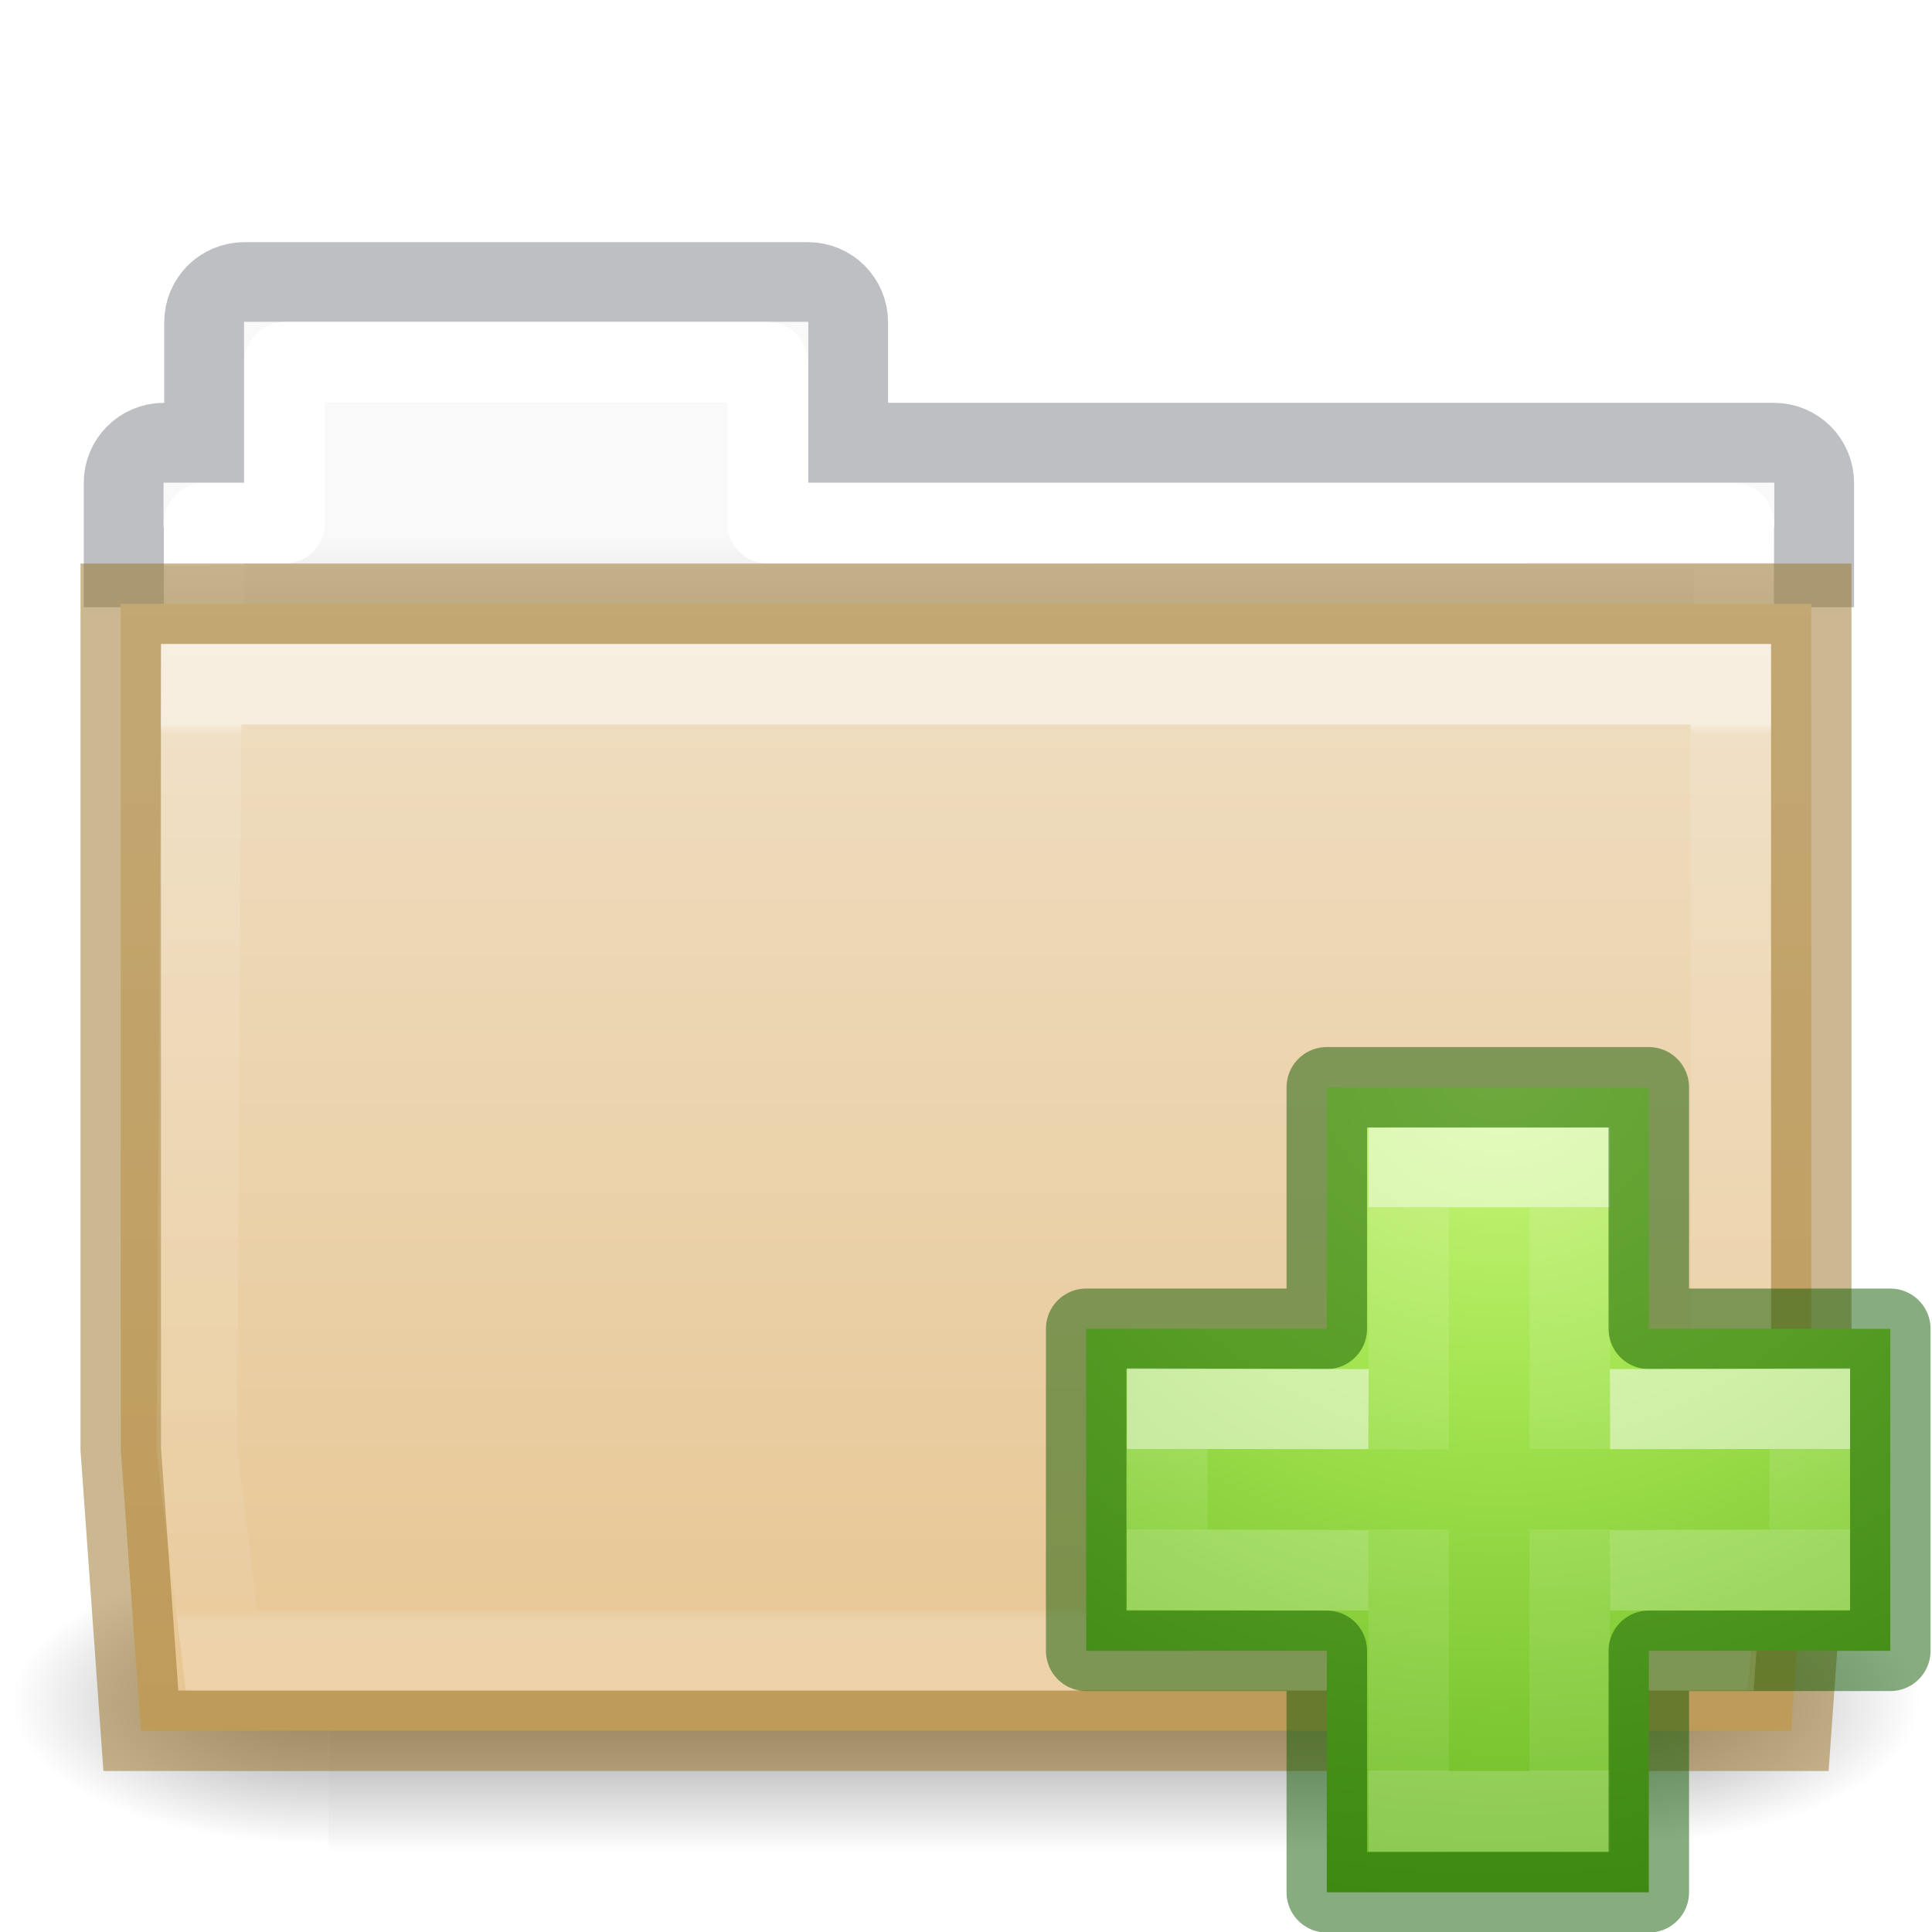
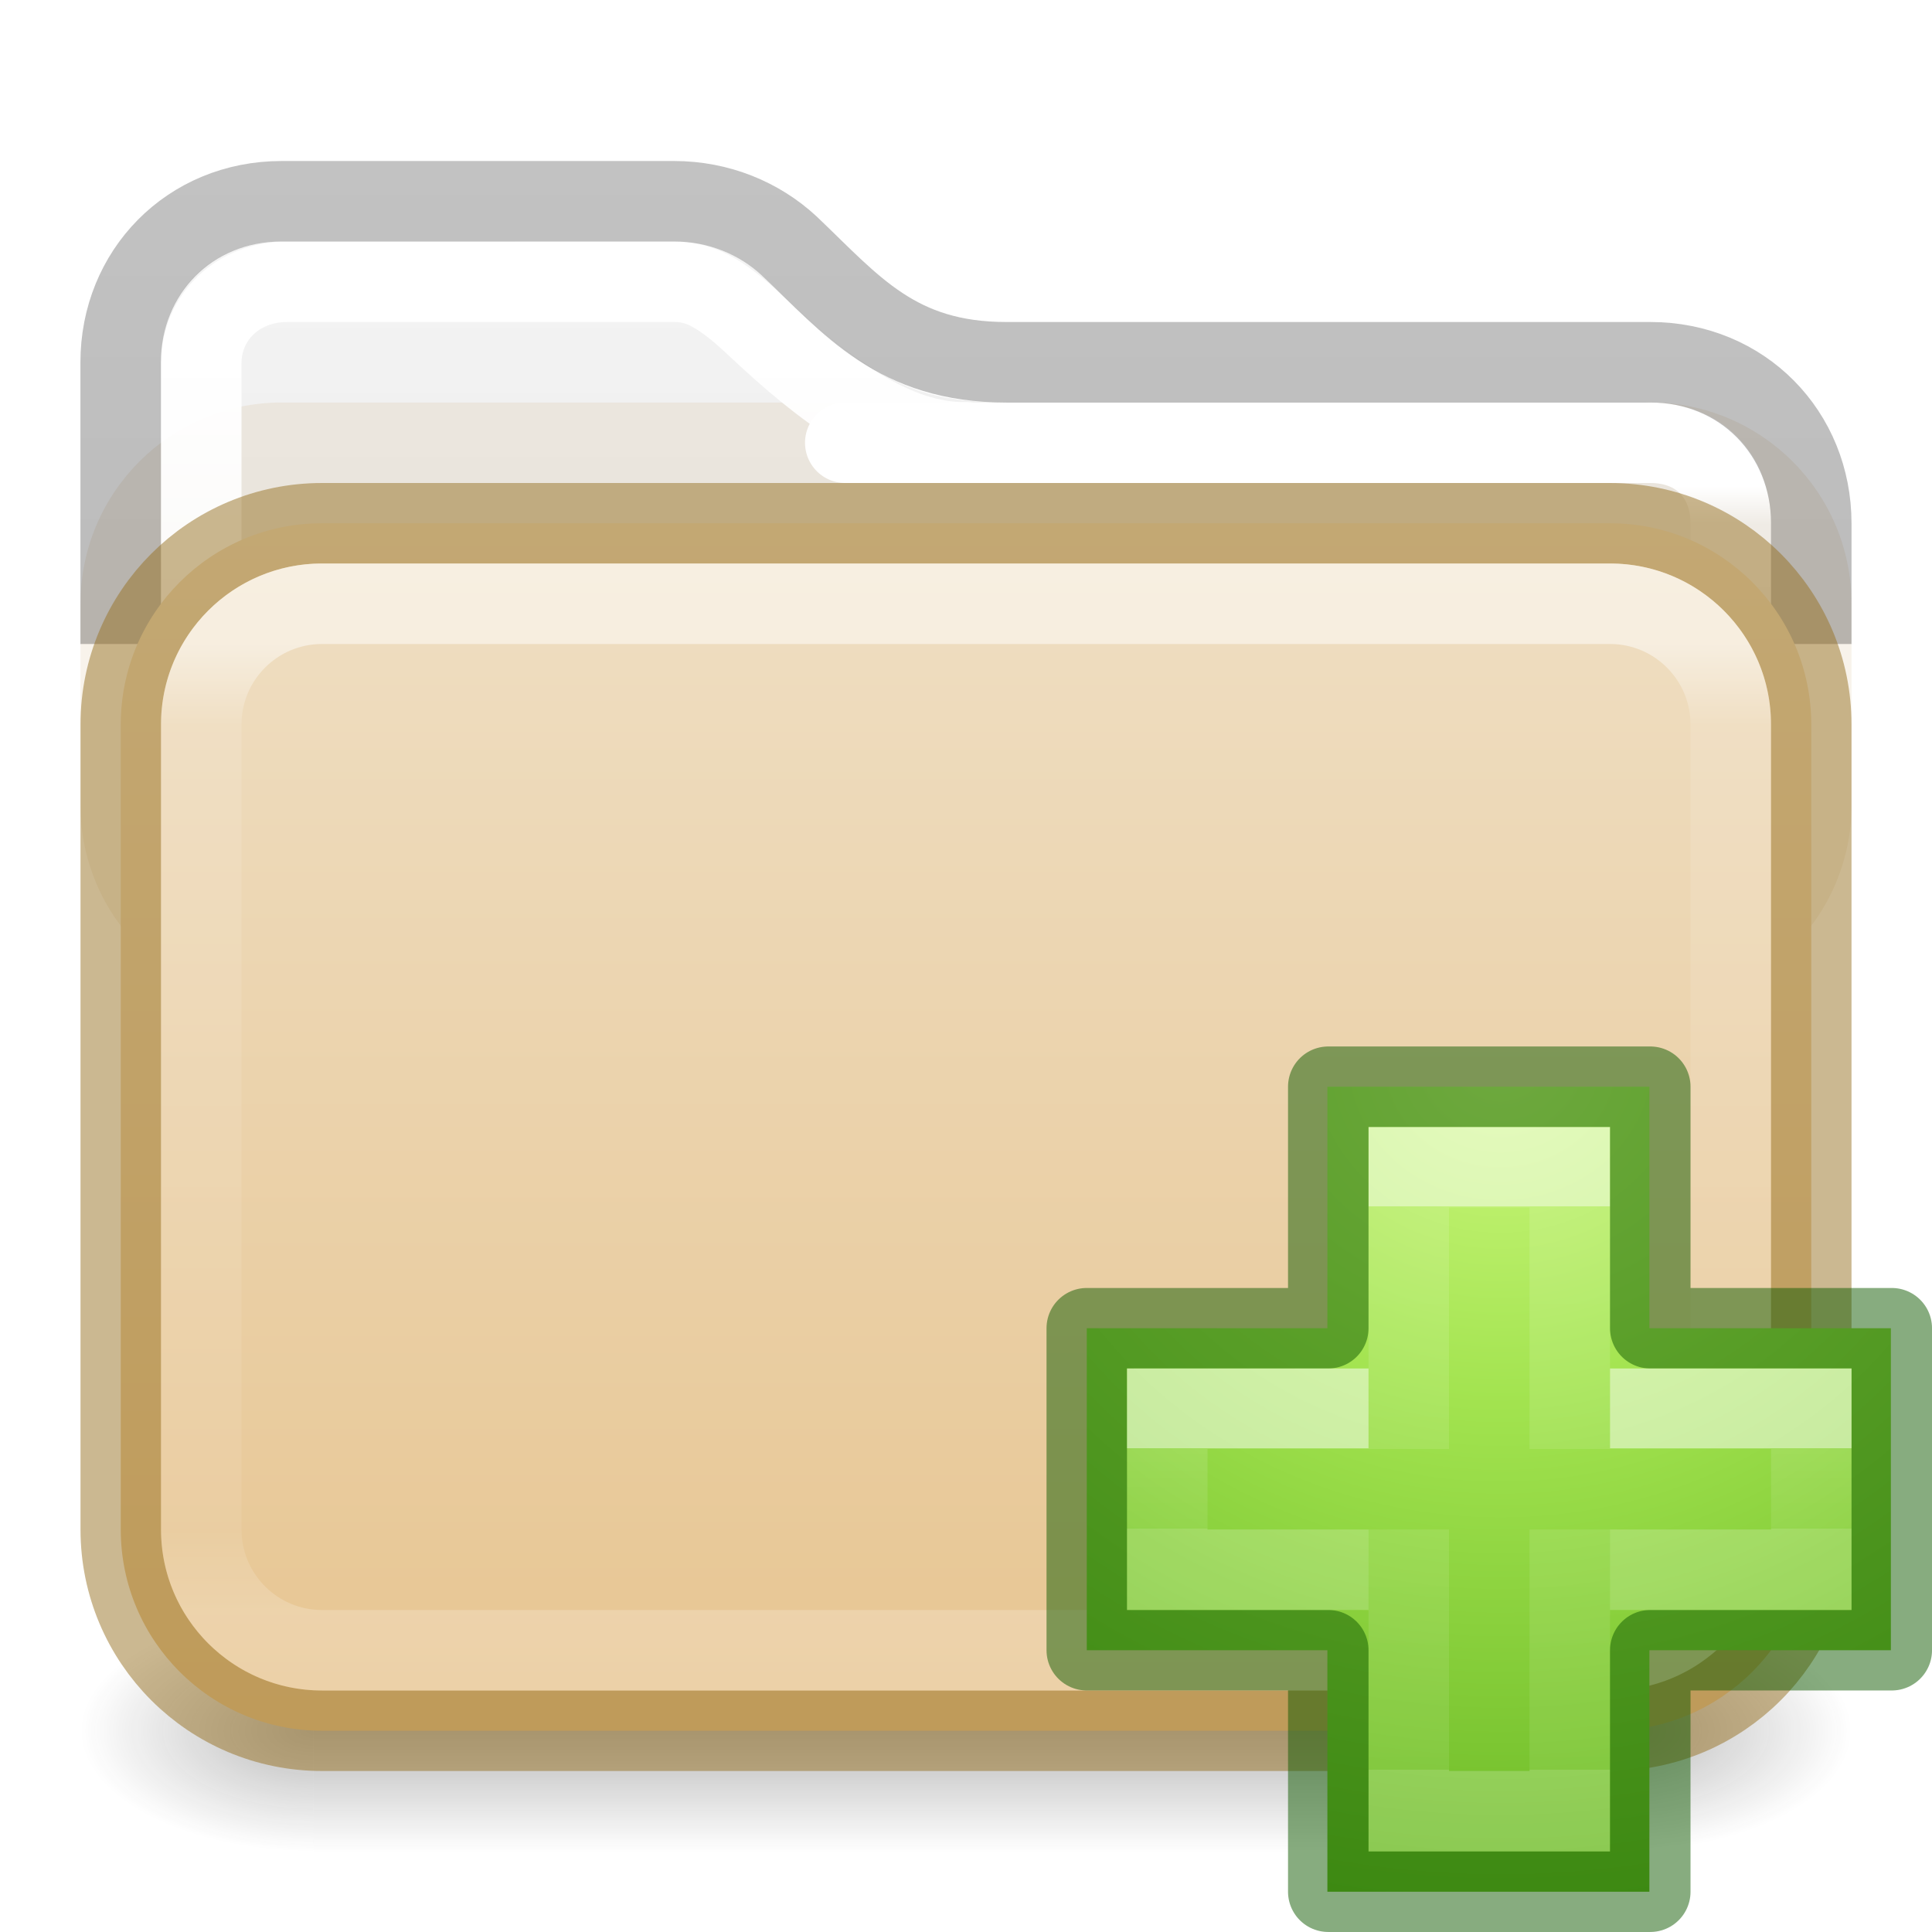
<svg xmlns="http://www.w3.org/2000/svg" xmlns:xlink="http://www.w3.org/1999/xlink" id="svg10994" height="24" width="24" version="1.1">
  <defs id="defs10996">
-     <linearGradient id="linearGradient1140">
-       <stop offset="0" style="stop-color:#ffffff;stop-opacity:1" id="stop1132" />
-       <stop offset="0" style="stop-color:#ffffff;stop-opacity:0.235" id="stop1134" />
-       <stop offset="1" style="stop-color:#ffffff;stop-opacity:0.157" id="stop1136" />
-       <stop offset="1" style="stop-color:#ffffff;stop-opacity:0.392" id="stop1138" />
-     </linearGradient>
-     <linearGradient gradientTransform="matrix(0.6276264,0,0,0.7245642,2.973068,4.627368)" gradientUnits="userSpaceOnUse" xlink:href="#linearGradient3454-2-5-0-3-4-1" id="linearGradient4440-9" y2="21.387" x2="27.557" y1="6.035" x1="27.557" />
-     <linearGradient id="linearGradient3454-2-5-0-3-4-1">
-       <stop offset="0" style="stop-color:#ffffff;stop-opacity:1" id="stop3456-4-9-38-1-8-8" />
-       <stop offset="0.01" style="stop-color:#ffffff;stop-opacity:0.235" id="stop3458-39-80-3-5-5-8" />
-       <stop offset="0.99" style="stop-color:#ffffff;stop-opacity:0.157" id="stop3460-7-0-2-4-2-7" />
-       <stop offset="1" style="stop-color:#ffffff;stop-opacity:0.392" id="stop3462-0-9-8-7-2-3" />
-     </linearGradient>
-     <linearGradient gradientTransform="matrix(0.4909626,0,0,0.4898488,-24.70622,0.2872379)" gradientUnits="userSpaceOnUse" xlink:href="#linearGradient4646-7-4-3-5-6" id="linearGradient4414-2" y2="16" x2="62.989" y1="13" x1="62.989" />
-     <linearGradient id="linearGradient4646-7-4-3-5-6">
-       <stop offset="0" style="stop-color:#f9f9f9;stop-opacity:1" id="stop4648-8-0-3-6-5" />
-       <stop offset="1" style="stop-color:#d8d8d8;stop-opacity:1" id="stop4650-1-7-3-4-8" />
-     </linearGradient>
-     <linearGradient gradientTransform="matrix(2.774389,0,0,1.969706,-1892.179,-872.8854)" gradientUnits="userSpaceOnUse" xlink:href="#linearGradient5048" id="linearGradient3028" y2="609.505" x2="302.857" y1="366.648" x1="302.857" />
-     <linearGradient id="linearGradient5048">
-       <stop offset="0" style="stop-color:#000000;stop-opacity:0" id="stop5050" />
-       <stop offset="0.5" style="stop-color:#000000;stop-opacity:1" id="stop5056" />
-       <stop offset="1" style="stop-color:#000000;stop-opacity:0" id="stop5052" />
-     </linearGradient>
-     <radialGradient gradientTransform="matrix(2.774389,0,0,1.969706,-1891.633,-872.8854)" gradientUnits="userSpaceOnUse" xlink:href="#linearGradient5060" id="radialGradient3030" fy="486.648" fx="605.714" r="117.143" cy="486.648" cx="605.714" />
-     <linearGradient id="linearGradient5060">
-       <stop offset="0" style="stop-color:#000000;stop-opacity:1" id="stop5062" />
-       <stop offset="1" style="stop-color:#000000;stop-opacity:0" id="stop5064" />
-     </linearGradient>
-     <radialGradient gradientTransform="matrix(-2.774389,0,0,1.969706,112.7623,-872.8854)" gradientUnits="userSpaceOnUse" xlink:href="#linearGradient5060" id="radialGradient3032" fy="486.648" fx="605.714" r="117.143" cy="486.648" cx="605.714" />
    <linearGradient id="linearGradient4632-0-6-4-4-4">
      <stop offset="0" style="stop-color:#efdfc4;stop-opacity:1" id="stop4634-4-4-7-4" />
      <stop offset="1" style="stop-color:#e7c591;stop-opacity:1" id="stop4636-3-1-5-9" />
    </linearGradient>
-     <linearGradient xlink:href="#linearGradient4632-0-6-4-4-4" id="linearGradient982" gradientUnits="userSpaceOnUse" gradientTransform="matrix(0.5041322,0,0,0.4933339,6.785671,-32.48313)" x1="5.456" y1="80.789" x2="5.456" y2="109.919" />
-     <linearGradient y2="20.09" x2="69.772" y1="9.721" x1="69.753" gradientTransform="matrix(1.321028,0,0,1.26798,-76.72988,-5.32619)" gradientUnits="userSpaceOnUse" id="linearGradient1086" xlink:href="#linearGradient1140" />
    <radialGradient cx="65.297" cy="48.216" r="31" fx="65.297" fy="48.216" id="radialGradient3900-3" xlink:href="#linearGradient3242-7-3-8-0-4-58-06" gradientUnits="userSpaceOnUse" gradientTransform="matrix(0,0.5254499,-0.5716256,0,46.19339,-21.12381)" />
    <linearGradient id="linearGradient3242-7-3-8-0-4-58-06">
      <stop offset="0" style="stop-color:#cdf87e;stop-opacity:1" id="stop3244-5-8-5-6-4-3-8" />
      <stop offset="0.262" style="stop-color:#a2e34f;stop-opacity:1" id="stop3246-9-5-1-5-3-0-7" />
      <stop offset="0.661" style="stop-color:#68b723;stop-opacity:1" id="stop3248-7-2-0-7-5-35-9" />
      <stop offset="1" style="stop-color:#1d7e0d;stop-opacity:1" id="stop3250-8-2-8-5-6-40-4" />
    </linearGradient>
    <linearGradient x1="24.139" y1="10.631" x2="24.139" y2="35.623" id="linearGradient3030" xlink:href="#linearGradient4154" gradientUnits="userSpaceOnUse" gradientTransform="matrix(0.2817955,0,0,0.2800956,12.19656,12.01488)" />
    <linearGradient id="linearGradient4154">
      <stop id="stop4156" style="stop-color:#ffffff;stop-opacity:1" offset="0" />
      <stop id="stop4158" style="stop-color:#ffffff;stop-opacity:0.235" offset="0" />
      <stop id="stop4160" style="stop-color:#ffffff;stop-opacity:0.157" offset="1" />
      <stop id="stop4162" style="stop-color:#ffffff;stop-opacity:0.392" offset="1" />
    </linearGradient>
    <linearGradient x1="24.139" y1="21.342" x2="24.139" y2="24.912" id="linearGradient3030-1" xlink:href="#linearGradient4333" gradientUnits="userSpaceOnUse" gradientTransform="matrix(0.2817955,0,0,0.2800956,12.17874,12.02218)" />
    <linearGradient id="linearGradient4333">
      <stop offset="0" style="stop-color:#ffffff;stop-opacity:1" id="stop4335" />
      <stop offset="0" style="stop-color:#ffffff;stop-opacity:0.235" id="stop4337" />
      <stop offset="1" style="stop-color:#ffffff;stop-opacity:0.157" id="stop4339" />
      <stop offset="1" style="stop-color:#ffffff;stop-opacity:0.392" id="stop4341" />
    </linearGradient>
+     <linearGradient gradientTransform="matrix(0.5135136,0,0,0.3513514,27.34473,1.567566)" gradientUnits="userSpaceOnUse" xlink:href="#linearGradient4095-2" id="linearGradient3233-1" y2="41.081" x2="24" y1="6.936" x1="24" />
+     <linearGradient id="linearGradient4095-2">
+       <stop offset="0" style="stop-color:#ffffff;stop-opacity:1" id="stop4097-7" />
+       <stop offset="0.083" style="stop-color:#ffffff;stop-opacity:0.235" id="stop4100-0" />
+       <stop offset="0.917" style="stop-color:#ffffff;stop-opacity:0.157" id="stop4102-9" />
+       <stop offset="1" style="stop-color:#ffffff;stop-opacity:0.392" id="stop4104-3" />
+     </linearGradient>
+     <linearGradient y2="109.425" x2="5.456" y1="79.02" x1="5.456" gradientTransform="matrix(0.5571987,0,0,0.4933339,33.90584,-36.4832)" gradientUnits="userSpaceOnUse" id="linearGradient982-3" xlink:href="#linearGradient4632-0-6-4-4-4" />
+     <linearGradient xlink:href="#linearGradient3104-6" id="linearGradient1271" gradientUnits="userSpaceOnUse" gradientTransform="matrix(0.8074969,0,0,0.8947171,-14.18822,-27.8335)" x1="70.386" y1="51.425" x2="70.386" y2="29.002" />
+     <linearGradient id="linearGradient3104-6">
+       <stop offset="0" style="stop-color:#000000;stop-opacity:0.318" id="stop3106-3" />
+       <stop offset="1" style="stop-color:#000000;stop-opacity:0.24" id="stop3108-9" />
+     </linearGradient>
+     <linearGradient gradientTransform="matrix(0.4594595,0,0,0.4594594,28.64202,-3.027092)" gradientUnits="userSpaceOnUse" xlink:href="#linearGradient4095-7" id="linearGradient3233-4" y2="43.522" x2="35.482" y1="11.025" x1="35.482" />
+     <linearGradient id="linearGradient4095-7">
+       <stop offset="0" style="stop-color:#ffffff;stop-opacity:1" id="stop4097-6" />
+       <stop offset="0.032" style="stop-color:#ffffff;stop-opacity:0.235" id="stop4100" />
+       <stop offset="0.962" style="stop-color:#ffffff;stop-opacity:0.157" id="stop4102-5" />
+       <stop offset="1" style="stop-color:#ffffff;stop-opacity:0.392" id="stop4104-6" />
+     </linearGradient>
+     <linearGradient gradientTransform="matrix(0.4594595,0,0,0.4594594,28.64202,-3.027092)" gradientUnits="userSpaceOnUse" xlink:href="#linearGradient4095" id="linearGradient3233" y2="41.356" x2="11.728" y1="6.619" x1="11.728" />
+     <linearGradient id="linearGradient4095">
+       <stop offset="0" style="stop-color:#ffffff;stop-opacity:1" id="stop4097" />
+       <stop offset="0.962" style="stop-color:#ffffff;stop-opacity:0.157" id="stop4102" />
+       <stop offset="1" style="stop-color:#ffffff;stop-opacity:0.392" id="stop4104" />
+     </linearGradient>
+     <linearGradient xlink:href="#linearGradient3600-9-51" id="linearGradient1338" gradientUnits="userSpaceOnUse" gradientTransform="matrix(0.4597399,0,0,0.4425723,5.646374,-3.129437)" x1="74.839" y1="4.536" x2="74.839" y2="49.779" />
+     <linearGradient id="linearGradient3600-9-51">
+       <stop offset="0" style="stop-color:#f4f4f4;stop-opacity:1" id="stop3602-0-0" />
+       <stop offset="1" style="stop-color:#dbdbdb;stop-opacity:1" id="stop3604-9-04" />
+     </linearGradient>
+     <radialGradient gradientTransform="matrix(2.003784,0,0,1.4,27.98813,-17.4)" gradientUnits="userSpaceOnUse" xlink:href="#linearGradient3688-166-749-9" id="radialGradient3082-6-3-3" fy="43.5" fx="4.993" r="2.5" cy="43.5" cx="4.993" />
+     <linearGradient id="linearGradient3688-166-749-9">
+       <stop offset="0" style="stop-color:#181818;stop-opacity:1" id="stop2883-2" />
+       <stop offset="1" style="stop-color:#181818;stop-opacity:0" id="stop2885-2" />
+     </linearGradient>
+     <radialGradient gradientTransform="matrix(2.003784,0,0,1.4,-20.01187,-104.4)" gradientUnits="userSpaceOnUse" xlink:href="#linearGradient3688-166-749-9" id="radialGradient3084-4-5-5" fy="43.5" fx="4.993" r="2.5" cy="43.5" cx="4.993" />
+     <linearGradient gradientUnits="userSpaceOnUse" xlink:href="#linearGradient3702-501-757-1" id="linearGradient3086-8" y2="39.999" x2="25.058" y1="47.028" x1="25.058" />
+     <linearGradient id="linearGradient3702-501-757-1">
+       <stop offset="0" style="stop-color:#181818;stop-opacity:0" id="stop2895-2" />
+       <stop offset="0.5" style="stop-color:#181818;stop-opacity:1" id="stop2897-89" />
+       <stop offset="1" style="stop-color:#181818;stop-opacity:0" id="stop2899-36" />
+     </linearGradient>
  </defs>
-   <g transform="matrix(0.5459263,0,0,0.5168524,-0.9657318,-1.578182)" id="g3490" style="stroke-width:1.883;stroke-miterlimit:4;stroke-dasharray:none">
-     <g transform="matrix(0.02165152,0,0,0.01485743,43.0076,42.68539)" id="g5022" style="display:inline;stroke-width:104.962;stroke-miterlimit:4;stroke-dasharray:none">
-       <rect width="1339.633" height="478.357" x="-1559.252" y="-150.697" id="rect4173-4" style="display:inline;overflow:visible;visibility:visible;opacity:0.402;fill:url(#linearGradient3028);fill-opacity:1;fill-rule:nonzero;stroke:none;stroke-width:104.962;marker:none" />
-       <path d="m -219.619,-150.68 c 0,0 0,478.331 0,478.331 142.874,0.9 345.4,-107.17 345.4,-239.196 0,-132.027 -159.437,-239.135 -345.4,-239.135 z" id="path5058-9" style="display:inline;overflow:visible;visibility:visible;opacity:0.402;fill:url(#radialGradient3030);fill-opacity:1;fill-rule:nonzero;stroke:none;stroke-width:104.962;marker:none" />
-       <path d="m -1559.252,-150.68 c 0,0 0,478.331 0,478.331 -142.874,0.9 -345.4,-107.17 -345.4,-239.196 0,-132.027 159.437,-239.135 345.4,-239.135 z" id="path5018-53" style="display:inline;overflow:visible;visibility:visible;opacity:0.402;fill:url(#radialGradient3032);fill-opacity:1;fill-rule:nonzero;stroke:none;stroke-width:104.962;marker:none" />
+   <g id="g770" transform="translate(-27.6689,4.000041)">
+     <g transform="matrix(0.5789476,0,0,0.4285713,25.77431,-1.142856)" id="g3712-8">
+       <rect width="5" height="7" x="38" y="40" id="rect2801-6" style="opacity:0.3;fill:url(#radialGradient3082-6-3-3);fill-opacity:1;stroke:none" />
+       <rect width="5" height="7" x="-10" y="-47" transform="scale(-1)" id="rect3696-20" style="opacity:0.3;fill:url(#radialGradient3084-4-5-5);fill-opacity:1;stroke:none" />
+       <rect width="28" height="7" x="10" y="40" id="rect3700-5" style="opacity:0.3;fill:url(#linearGradient3086-8);fill-opacity:1;stroke:none" />
    </g>
+     <path id="rect5505-21-3-8-5-2-9-1-7-8-0-6-6-3-1-4" style="color:#000000;font-variation-settings:normal;display:inline;overflow:visible;visibility:visible;vector-effect:none;fill:url(#linearGradient1338);fill-opacity:1;fill-rule:nonzero;stroke:none;stroke-width:1;stroke-linecap:butt;stroke-linejoin:miter;stroke-miterlimit:4;stroke-dasharray:none;stroke-dashoffset:0;stroke-opacity:1;-inkscape-stroke:none;marker:none;enable-background:accumulate;stop-color:#000000" d="m 31.169,-1 c -0.891,0 -1.5,0.655 -1.5,1.5 v 3.5 h 20 v -1.484 c 0,-0.845 -0.687,-1.521 -1.579,-1.521 h -7.921 c -1.045,0 -1.65,-0.192 -3.029,-1.57 -0.283,-0.262 -0.664,-0.424 -1.095,-0.424 z" />
+     <rect style="opacity:0.1;fill:#b6802e;fill-opacity:1;fill-rule:evenodd;stroke:none;stroke-width:1;stroke-linecap:round;stroke-linejoin:round;paint-order:markers fill stroke;stop-color:#000000" id="rect13067" width="22" height="7.5" x="28.669" y="1" rx="2.5" ry="2.5" />
+     <path id="rect5505-21-3-8-5-2-9-1-7-8-0-6-6-3-1-0" style="color:#000000;font-variation-settings:normal;display:inline;overflow:visible;visibility:visible;vector-effect:none;fill:none;fill-opacity:1;fill-rule:nonzero;stroke:url(#linearGradient3233);stroke-width:1;stroke-linecap:round;stroke-linejoin:round;stroke-miterlimit:4;stroke-dasharray:none;stroke-dashoffset:0;stroke-opacity:1;-inkscape-stroke:none;marker:none;enable-background:accumulate;stop-color:#000000" d="M 39.669,1.494 C 38.772,1.51 37.891,0.831 37.07,0.058 36.599,-0.387 36.344,-0.5 36.042,-0.5 h -4.801 c -0.627,0 -1.072,0.45 -1.072,1.014 v 4.986" />
+     <path id="rect5505-21-3-8-5-2-9-1-7-8-0-6-6-3-1-0-9" style="color:#000000;font-variation-settings:normal;display:inline;overflow:visible;visibility:visible;vector-effect:none;fill:none;fill-opacity:1;fill-rule:nonzero;stroke:url(#linearGradient3233-4);stroke-width:1;stroke-linecap:round;stroke-linejoin:round;stroke-miterlimit:4;stroke-dasharray:none;stroke-dashoffset:0;stroke-opacity:1;-inkscape-stroke:none;marker:none;enable-background:accumulate;stop-color:#000000" d="m 49.169,5.5 v -3 c 0,-0.564 -0.373,-1 -1,-1 h -10" />
+     <path id="rect5505-21-3-8-5-2-9-1-7-8-0-6-6-3-1" style="color:#000000;font-variation-settings:normal;display:inline;overflow:visible;visibility:visible;fill:none;fill-opacity:1;fill-rule:nonzero;stroke:url(#linearGradient1271);stroke-width:1;stroke-linecap:butt;stroke-linejoin:round;stroke-miterlimit:4;stroke-dasharray:none;stroke-dashoffset:0;stroke-opacity:1;marker:none;enable-background:accumulate;stop-color:#000000" d="m 50.169,4 v -1.5 c 0,-1.116 -0.852,-2 -2,-2 H 40.169 c -1.362,0 -1.917,-0.703 -2.697,-1.446 -0.371,-0.344 -0.875,-0.554 -1.431,-0.554 h -4.873 c -1.148,0 -2,0.884 -2,2 v 3.5" />
+     <rect width="21" height="15" rx="2.5" ry="2.5" x="29.169" y="2.5" id="rect5505-21-8-1-6" style="color:#000000;font-variation-settings:normal;display:inline;overflow:visible;visibility:visible;vector-effect:none;fill:url(#linearGradient982-3);fill-opacity:1;stroke:#987124;stroke-width:1;stroke-linecap:butt;stroke-linejoin:miter;stroke-miterlimit:4;stroke-dasharray:none;stroke-dashoffset:0;stroke-opacity:0.498;-inkscape-stroke:none;marker:none;enable-background:accumulate;stop-color:#000000" />
+     <rect width="19" height="13" x="30.169" y="3.5" id="rect6741-9-0" style="opacity:0.5;fill:none;stroke:url(#linearGradient3233-1);stroke-width:1;stroke-linecap:round;stroke-linejoin:round;stroke-miterlimit:4;stroke-dasharray:none;stroke-dashoffset:0;stroke-opacity:1" rx="1.5" ry="1.5" />
  </g>
-   <path d="m 3.036,3.504 c -0.277,0 -0.5,0.223 -0.5,0.5 l 0,1.496 -0.5,0 c -0.277,0 -0.5,0.223 -0.5,0.5 l 0,1.047 21,0 0,-1.047 c 0,-0.277 -0.223,-0.5 -0.5,-0.5 l -11.5,0 0,-1.496 c 0,-0.277 -0.223,-0.5 -0.5,-0.5 z" id="rect3186" style="color:#000000;clip-rule:nonzero;display:inline;overflow:visible;visibility:visible;opacity:0.5;isolation:auto;mix-blend-mode:normal;color-interpolation:sRGB;color-interpolation-filters:linearRGB;solid-color:#000000;solid-opacity:1;fill:none;fill-opacity:1;fill-rule:nonzero;stroke:#7e8087;stroke-width:0.992;stroke-linecap:square;stroke-linejoin:miter;stroke-miterlimit:4;stroke-dasharray:none;stroke-dashoffset:0;stroke-opacity:1;marker:none;color-rendering:auto;image-rendering:auto;shape-rendering:auto;text-rendering:auto;enable-background:accumulate;font-variant-east_asian:normal;vector-effect:none" />
-   <path d="m 3.036,4 0,2 -1,0 0,3 20,0 0,-3 -12,0 0,-2 z" id="rect3409-5-2" style="color:#000000;display:inline;overflow:visible;visibility:visible;fill:url(#linearGradient4414-2);fill-opacity:1;fill-rule:nonzero;stroke:none;stroke-width:1;marker:none;enable-background:accumulate" />
-   <path d="m 3.536,4.5 0,2 -1,0 0,2.339 19,0 0,-2.339 -12,0 0,-2 z" id="rect3409-3" style="color:#000000;display:inline;overflow:visible;visibility:visible;fill:none;stroke:url(#linearGradient1086);stroke-width:1;stroke-linecap:round;stroke-linejoin:round;stroke-miterlimit:4;stroke-dasharray:none;stroke-dashoffset:0;stroke-opacity:1;marker:none;enable-background:accumulate;font-variant-east_asian:normal;opacity:1;vector-effect:none;fill-opacity:1" />
-   <path id="rect4198" d="M 1.5,7.5 1.5,8 1.5,18 1.75,21.5 22.25,21.5 22.5,18 22.5,7.5 Z" style="color:#000000;font-style:normal;font-variant:normal;font-weight:normal;font-stretch:normal;font-size:medium;line-height:normal;font-family:sans-serif;text-indent:0;text-align:start;text-decoration:none;text-decoration-line:none;text-decoration-style:solid;text-decoration-color:#000000;letter-spacing:normal;word-spacing:normal;text-transform:none;direction:ltr;block-progression:tb;writing-mode:lr-tb;baseline-shift:baseline;text-anchor:start;white-space:normal;clip-rule:nonzero;display:inline;overflow:visible;visibility:visible;opacity:1;isolation:auto;mix-blend-mode:normal;color-interpolation:sRGB;color-interpolation-filters:linearRGB;solid-color:#000000;solid-opacity:1;fill:url(#linearGradient982);fill-opacity:1;fill-rule:nonzero;stroke:#987124;stroke-width:1;stroke-linecap:butt;stroke-linejoin:miter;stroke-miterlimit:4;stroke-dasharray:none;stroke-dashoffset:0;stroke-opacity:0.498;color-rendering:auto;image-rendering:auto;shape-rendering:auto;text-rendering:auto;enable-background:accumulate;font-variant-east_asian:normal;vector-effect:none;marker:none" />
-   <path d="M 2.5,8.5 2.446,18.005 2.75,20.5 l 18.5,0 0.259,-2.444 L 21.5,8.5 Z" id="path3309-8" style="color:#000000;display:inline;overflow:visible;visibility:visible;opacity:0.5;fill:none;stroke:url(#linearGradient4440-9);stroke-width:1;stroke-linecap:round;stroke-linejoin:miter;stroke-miterlimit:4;stroke-dasharray:none;stroke-dashoffset:0;stroke-opacity:1;marker:none;enable-background:accumulate" />
-   <g id="g4474">
+   <g id="g4474" transform="translate(0.007286,-0.007295)">
    <path style="color:#000000;display:inline;overflow:visible;visibility:visible;fill:url(#radialGradient3900-3);fill-opacity:1;fill-rule:nonzero;stroke:none;stroke-width:0.985;marker:none;enable-background:accumulate" id="path2262" d="m 16.482,16.507 v -3 h 4 v 3 h 3 v 4 h -3 v 3 h -4 v -3 h -2.989 v -4 z" />
-     <path style="display:inline;opacity:0.5;fill:none;stroke:url(#linearGradient3030);stroke-width:1;stroke-linecap:butt;stroke-linejoin:miter;stroke-miterlimit:4;stroke-dasharray:none;stroke-opacity:1" id="path2272" d="M 17.5,18.004 V 14.5 h 2 V 18 m 0,1 v 3.5 h -2 V 19" />
-     <path style="color:#000000;clip-rule:nonzero;display:inline;overflow:visible;visibility:visible;opacity:0.5;isolation:auto;mix-blend-mode:normal;color-interpolation:sRGB;color-interpolation-filters:linearRGB;solid-color:#000000;solid-opacity:1;fill:none;fill-opacity:1;fill-rule:nonzero;stroke:#0f5a00;stroke-width:1;stroke-linecap:round;stroke-linejoin:round;stroke-miterlimit:4;stroke-dasharray:none;stroke-dashoffset:0;stroke-opacity:1;marker:none;color-rendering:auto;image-rendering:auto;shape-rendering:auto;text-rendering:auto;enable-background:accumulate" id="path2262-2" d="m 16.482,16.507 v -3 h 4 v 3 h 3 v 4 h -3 v 3 h -4 v -3 h -2.989 v -4 z" />
-     <path style="display:inline;opacity:0.5;fill:none;stroke:url(#linearGradient3030-1);stroke-width:1;stroke-linecap:butt;stroke-linejoin:miter;stroke-miterlimit:4;stroke-dasharray:none;stroke-opacity:1" id="path2272-2" d="m 20,17.507 2.482,-0.007 v 2 L 20,19.507 m -3,0 -2.5,-0.007 v -2 l 2.5,0.007" />
+     <path style="display:inline;opacity:0.5;fill:none;stroke:url(#linearGradient3030);stroke-width:1;stroke-linecap:butt;stroke-linejoin:miter;stroke-miterlimit:4;stroke-dasharray:none;stroke-opacity:1" id="path2272" d="m 17.493,18.007 v -3.5 h 2 v 3.5 m 0,1 v 3.5 h -2 l -1.4e-5,-3.5" />
+     <path style="color:#000000;clip-rule:nonzero;display:inline;overflow:visible;visibility:visible;opacity:0.5;isolation:auto;mix-blend-mode:normal;color-interpolation:sRGB;color-interpolation-filters:linearRGB;solid-color:#000000;solid-opacity:1;fill:none;fill-opacity:1;fill-rule:nonzero;stroke:#0f5a00;stroke-width:1;stroke-linecap:round;stroke-linejoin:round;stroke-miterlimit:4;stroke-dasharray:none;stroke-dashoffset:0;stroke-opacity:1;marker:none;color-rendering:auto;image-rendering:auto;shape-rendering:auto;text-rendering:auto;enable-background:accumulate" id="path2262-2" d="m 16.493,16.507 v -3 h 4 v 3 h 3 v 4 h -3 v 3 h -4 v -3 h -3 v -4 z" />
+     <path style="display:inline;opacity:0.5;fill:none;stroke:url(#linearGradient3030-1);stroke-width:1;stroke-linecap:butt;stroke-linejoin:miter;stroke-miterlimit:4;stroke-dasharray:none;stroke-opacity:1" id="path2272-2" d="m 19.993,17.507 h 2.5 v 2 h -2.5 m -3,0 h -2.5 v -2 h 2.5" />
  </g>
</svg>
